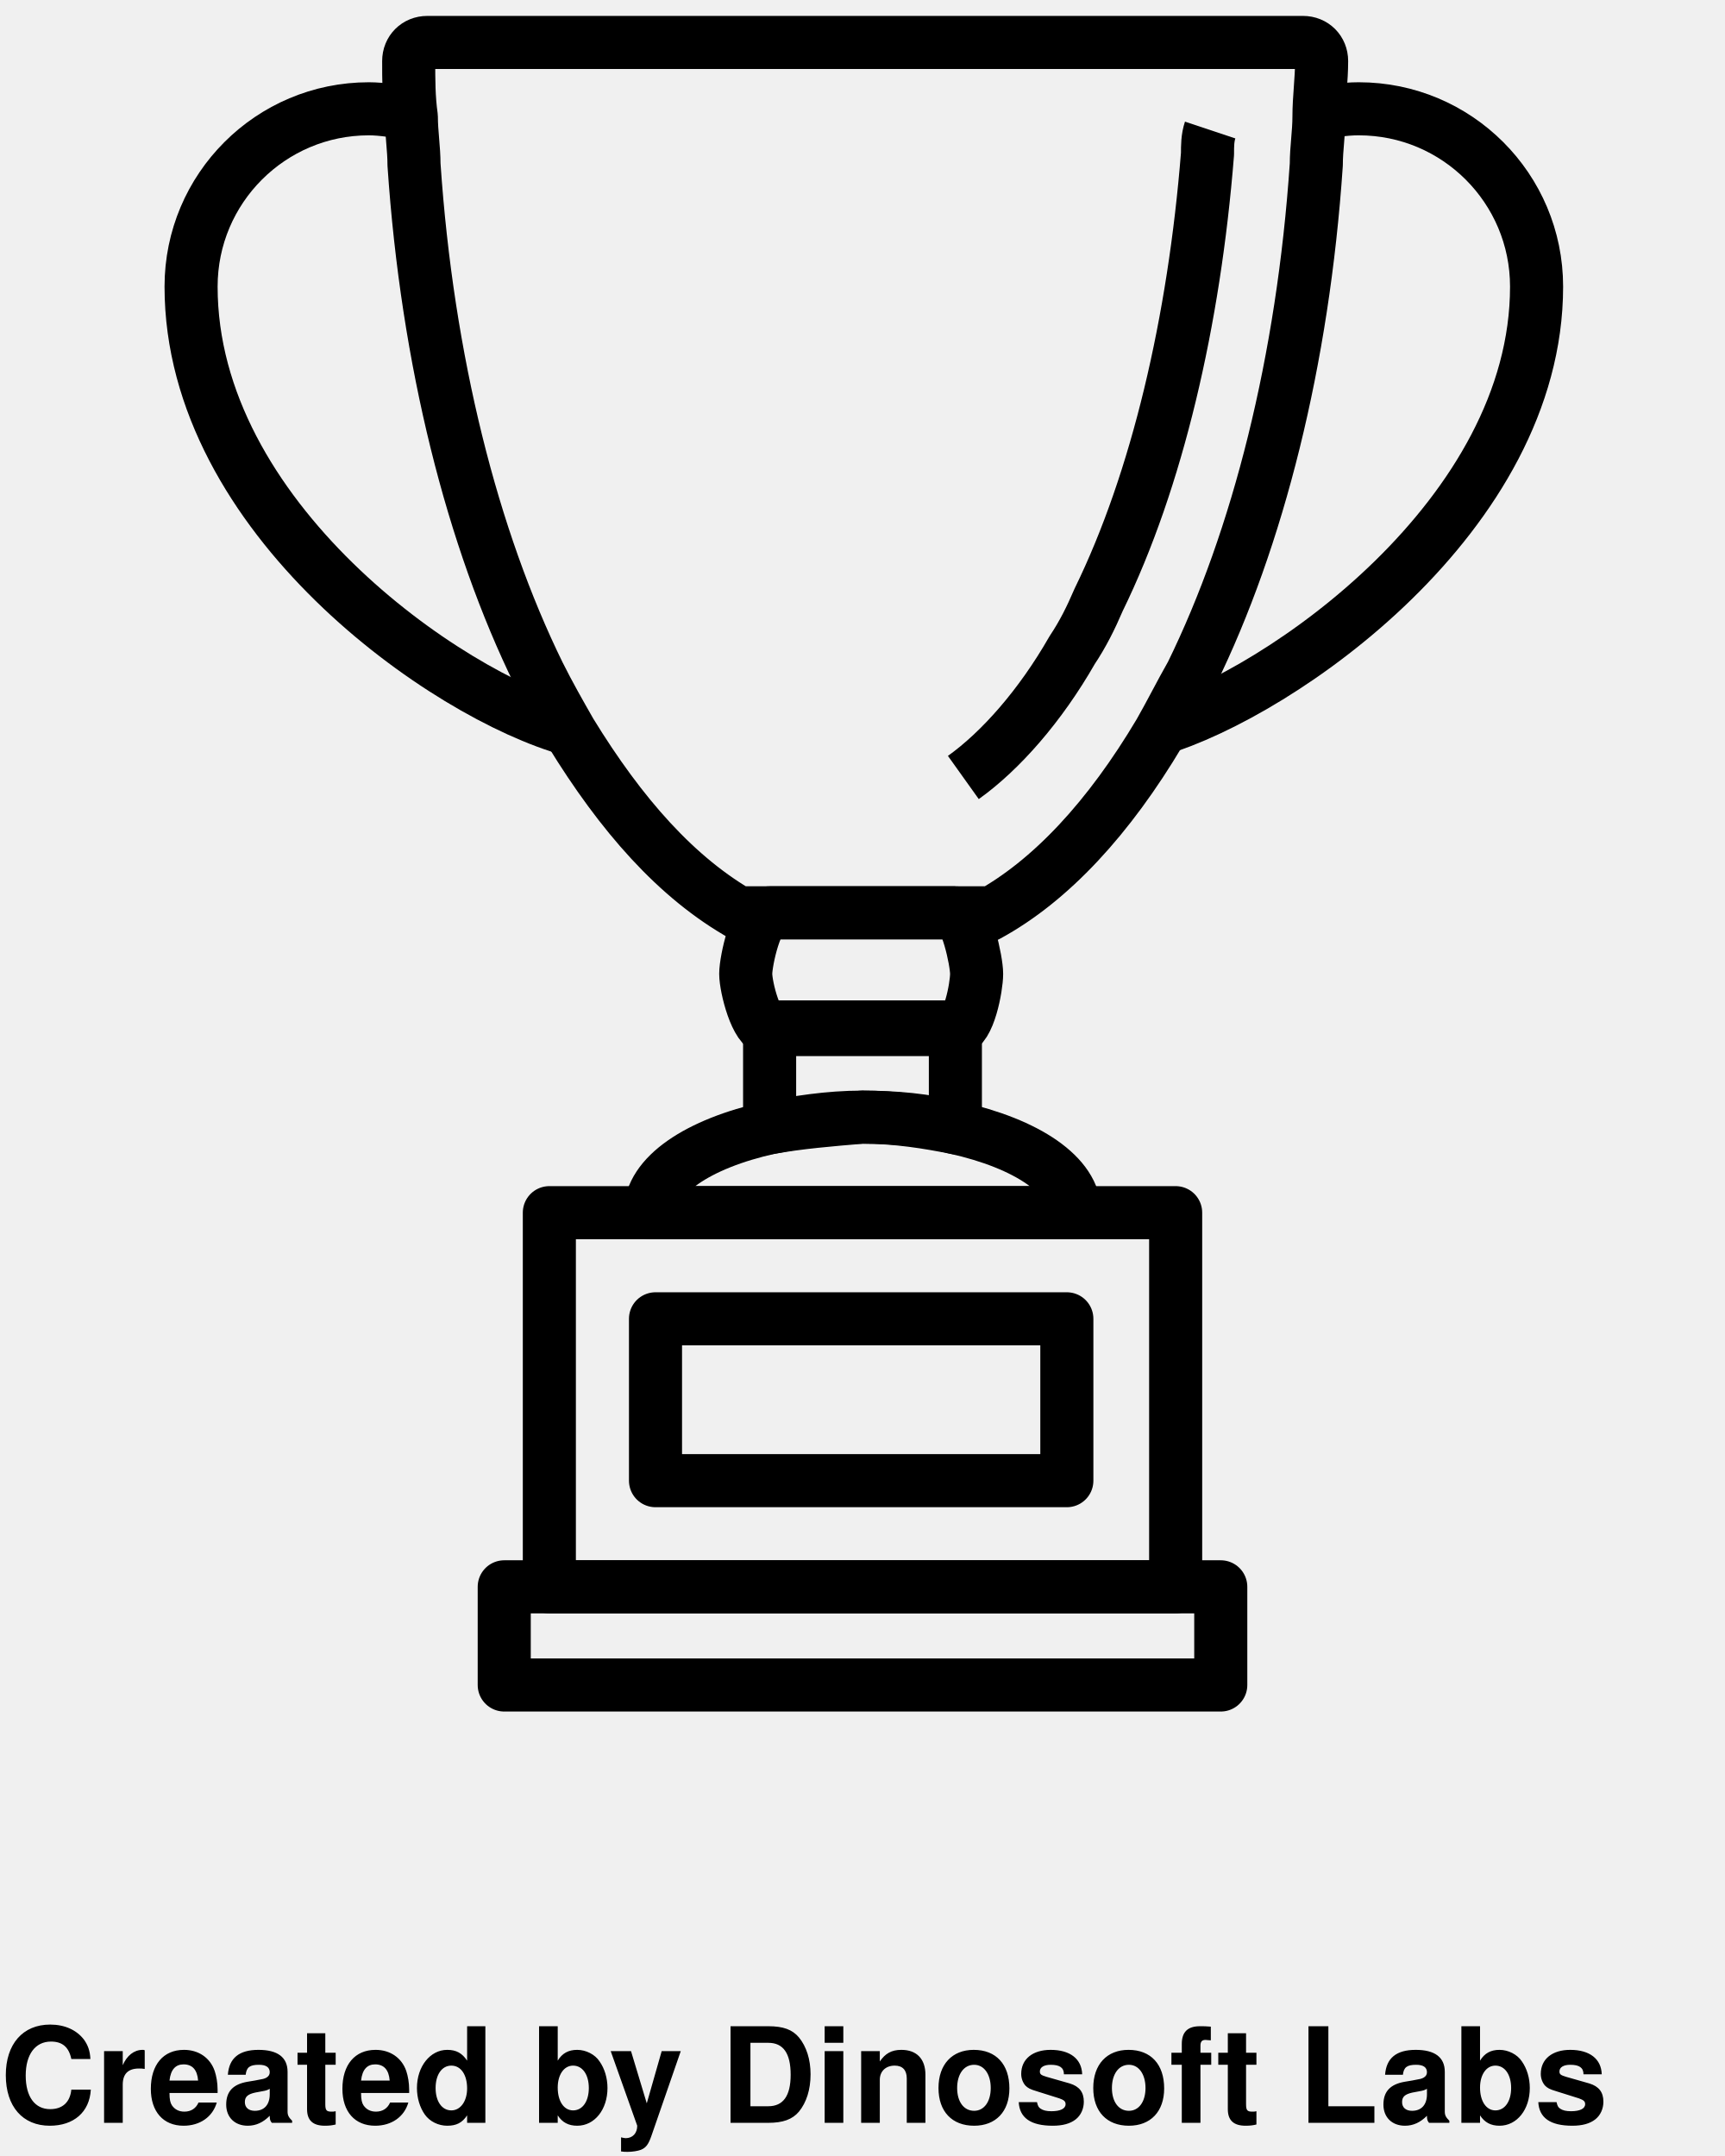
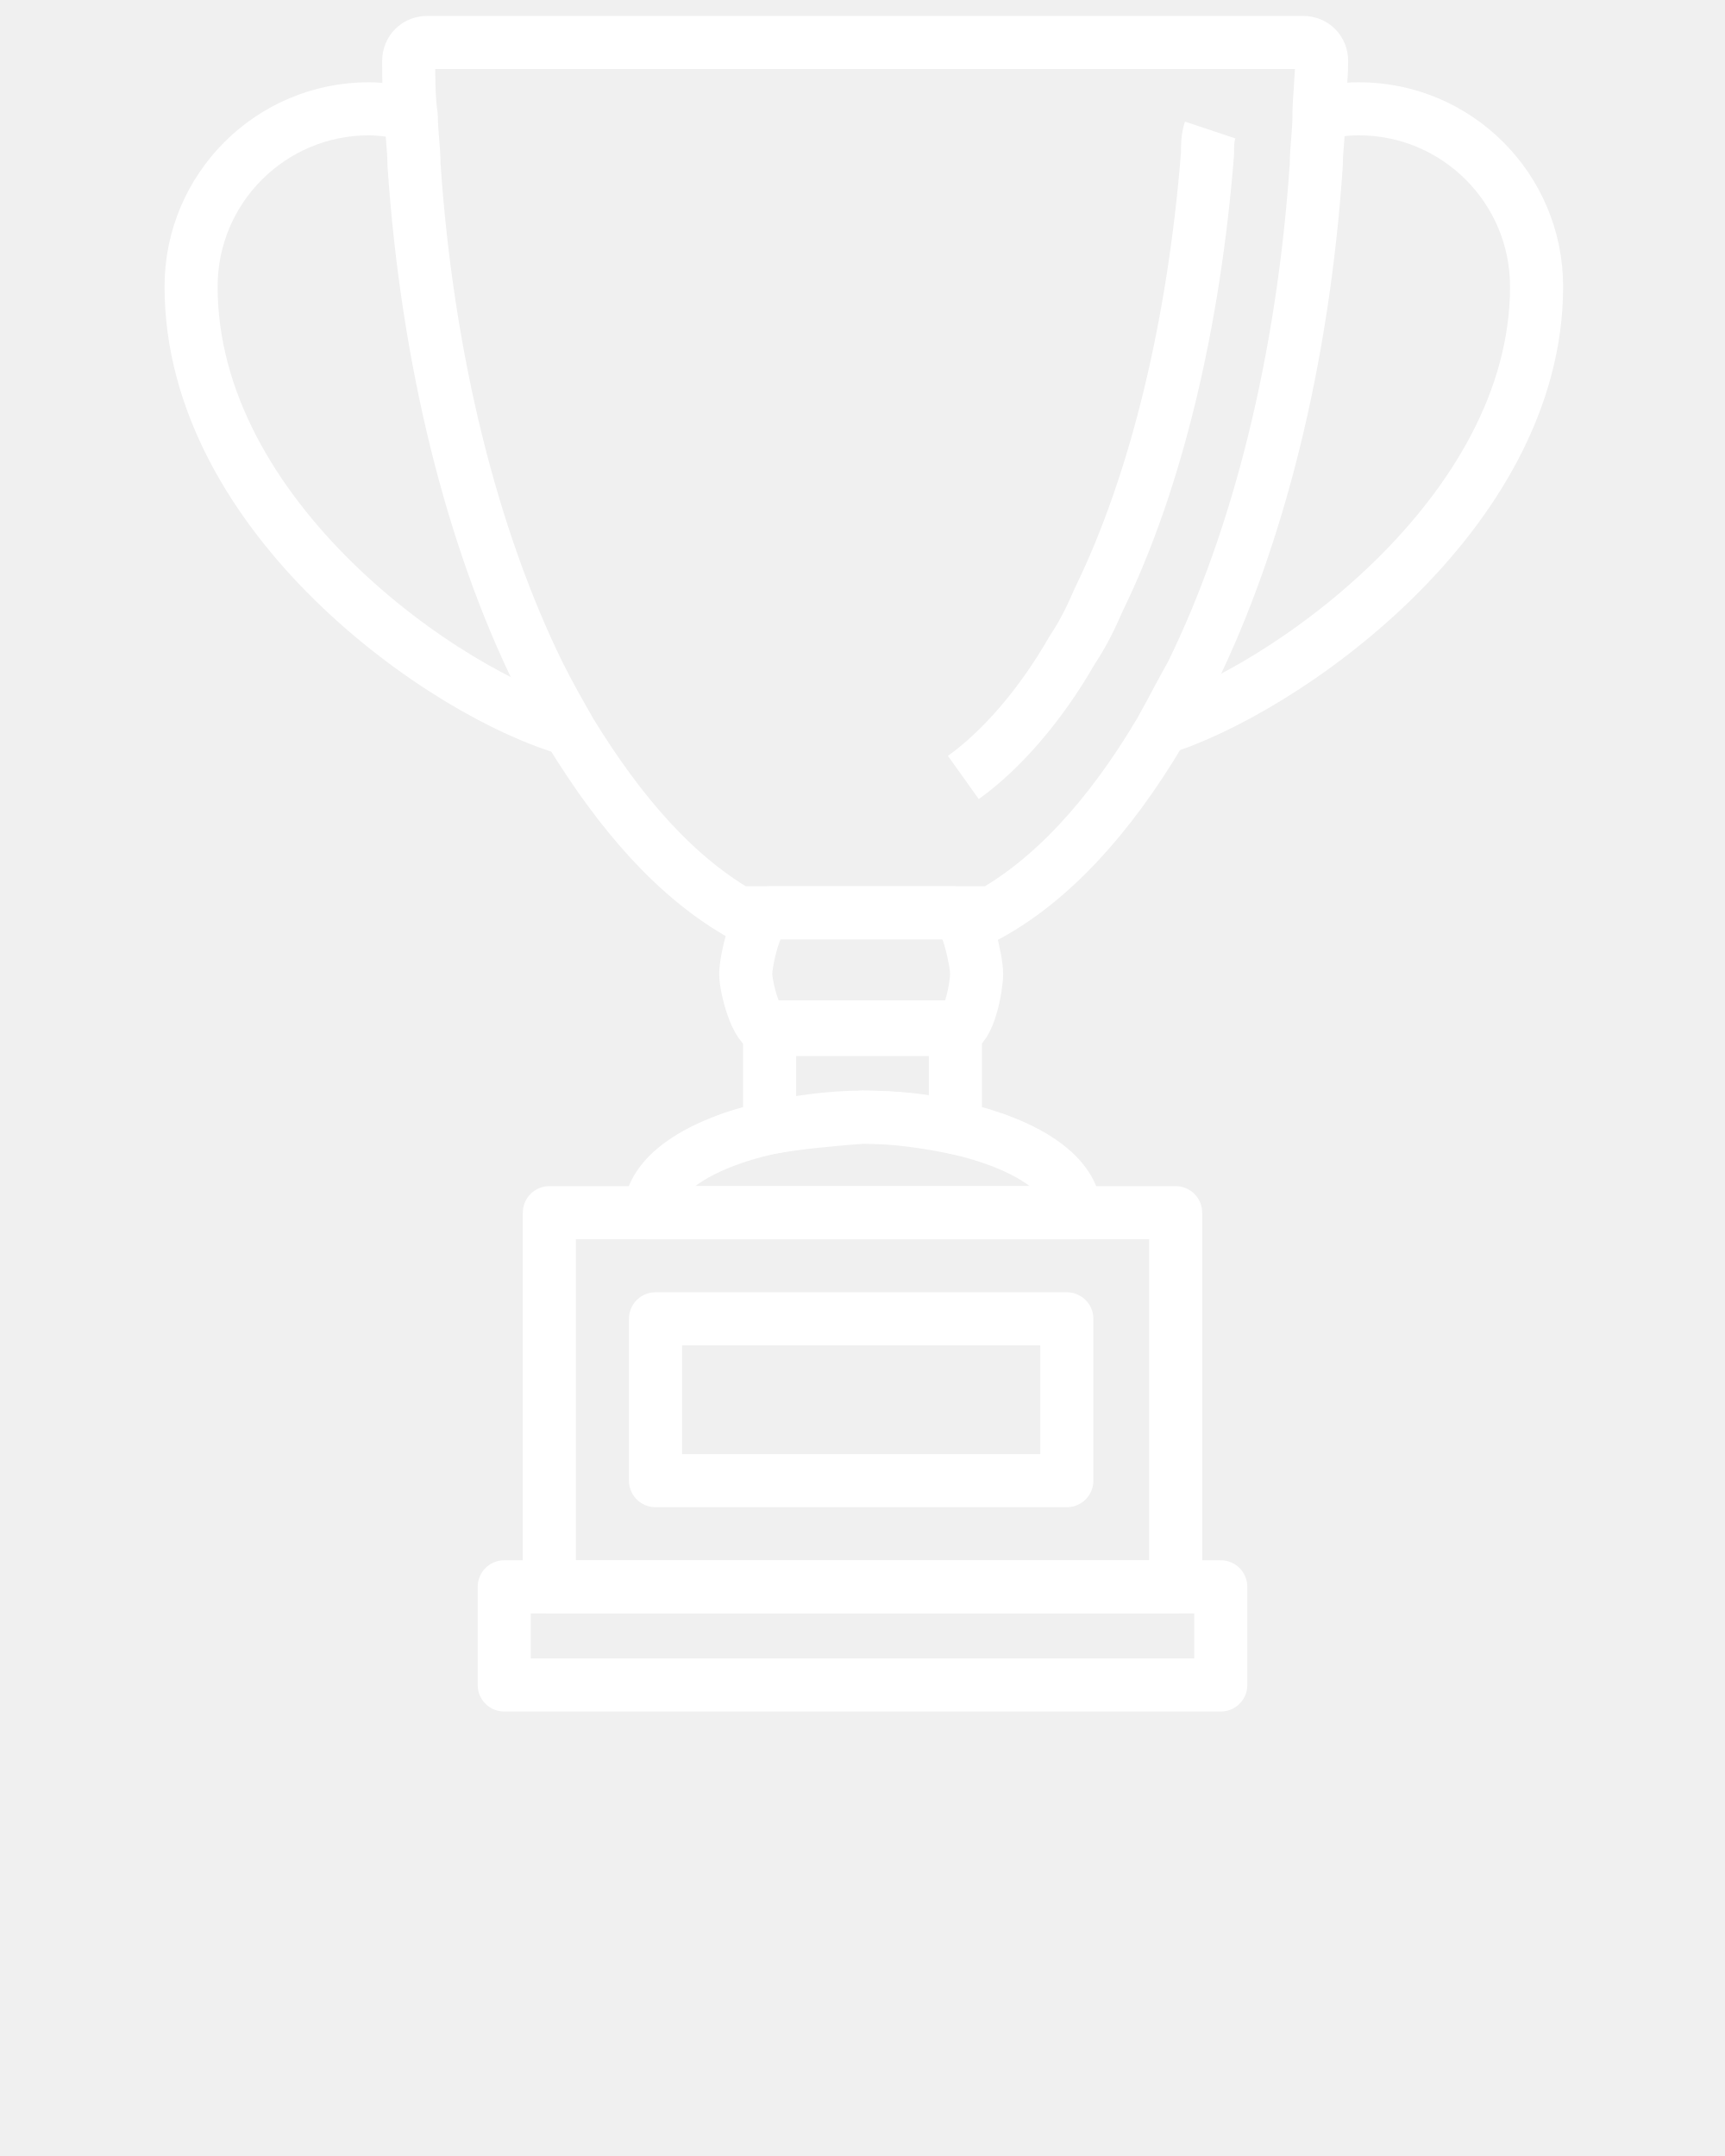
- <svg xmlns="http://www.w3.org/2000/svg" version="1.1" x="0px" y="0px" viewBox="0 0 65 81.25" enable-background="new 0 0 65 65" xml:space="preserve">
-   <g>
-     <path fill="none" stroke="#000000" stroke-width="2" stroke-linejoin="round" stroke-miterlimit="10" d="M43.6,27.5   c4.7-1.4,14.3-8.1,14.3-16.7c0-3.7-3-6.7-6.7-6.7c-0.6,0-1.1,0.1-1.6,0.2" />
-     <path fill="none" stroke="#000000" stroke-width="2" stroke-linejoin="round" stroke-miterlimit="10" d="M15.5,4.3   c-0.5-0.1-1.1-0.2-1.6-0.2c-3.7,0-6.7,3-6.7,6.7c0,8.7,9.6,15.4,14.3,16.7" />
-     <path fill="none" stroke="#000000" stroke-width="2" stroke-linejoin="round" stroke-miterlimit="10" d="M29,42.5   c1-0.2,2.2-0.4,3.5-0.4c1.2,0,2.4,0.1,3.5,0.4v-3.8H29V42.5z" />
-     <polygon fill="none" stroke="#000000" stroke-width="2" stroke-linejoin="round" stroke-miterlimit="10" points="19,59.8 19,63.5    46,63.5 46,59.8 44.3,59.8 20.7,59.8  " />
-     <polygon fill="none" stroke="#000000" stroke-width="2" stroke-linejoin="round" stroke-miterlimit="10" points="29,45.7    24.5,45.7 20.7,45.7 20.7,59.8 44.3,59.8 44.3,45.7 40.5,45.7 36,45.7  " />
-     <rect x="24.7" y="49.7" fill="none" stroke="#000000" stroke-width="2" stroke-linejoin="round" stroke-miterlimit="10" width="15.5" height="6.1" />
-     <path fill="none" stroke="#000000" stroke-width="2" stroke-linejoin="round" stroke-miterlimit="10" d="M29,34.4H36h1.2   c0,0,0,0,0,0.1c2.4-1.3,4.6-3.7,6.5-6.9c0.4-0.7,0.8-1.5,1.2-2.2c2.5-5.1,4.2-11.8,4.7-19.2c0-0.6,0.1-1.2,0.1-1.8   c0-0.7,0.1-1.4,0.1-2.1c0-0.4-0.3-0.7-0.7-0.7H16.1c-0.4,0-0.7,0.3-0.7,0.7c0,0.7,0,1.4,0.1,2.1c0,0.6,0.1,1.2,0.1,1.8   c0.5,7.4,2.2,14.1,4.7,19.2c0.4,0.8,0.8,1.5,1.2,2.2c1.9,3.1,4,5.5,6.5,6.9c0,0,0,0,0-0.1H29z" />
-     <path fill="none" stroke="#000000" stroke-width="2" stroke-linejoin="round" stroke-miterlimit="10" d="M36.3,29.3   c1.4-1,2.9-2.7,4.1-4.8c0.4-0.6,0.7-1.2,1-1.9c2.2-4.5,3.6-10.5,4.1-16.8c0-0.3,0-0.6,0.1-0.9" />
-     <path fill="none" stroke="#000000" stroke-width="2" stroke-linejoin="round" stroke-miterlimit="10" d="M29,34.4   c-0.5,0-0.9,1.8-0.9,2.3s0.4,2.1,0.9,2.1h0H36h0c0.5,0,0.8-1.6,0.8-2.1s-0.4-2.3-0.8-2.3h0H29L29,34.4z" />
-     <path fill="none" stroke="#000000" stroke-width="2" stroke-linejoin="round" stroke-miterlimit="10" d="M29,42.5   c-2.7,0.6-4.5,1.8-4.5,3.2H29H36h4.5c0-1.4-1.8-2.6-4.5-3.2c-1-0.2-2.2-0.4-3.5-0.4C31.3,42.2,30.1,42.3,29,42.5z" />
+ <svg xmlns="http://www.w3.org/2000/svg" version="1.1" x="0px" y="0px" viewBox="0 0 65 81.25" enable-background="new 0 0 65 65" xml:space="preserve" id="svg3759">
+   <defs id="defs3763" />
+   <g id="g3753">
+     <path fill="none" stroke="#FFFFFF" stroke-width="2" stroke-linejoin="round" stroke-miterlimit="10" d="M43.6,27.5   c4.7-1.4,14.3-8.1,14.3-16.7c0-3.7-3-6.7-6.7-6.7c-0.6,0-1.1,0.1-1.6,0.2" id="path3733" />
+     <path fill="none" stroke="#FFFFFF" stroke-width="2" stroke-linejoin="round" stroke-miterlimit="10" d="M15.5,4.3   c-0.5-0.1-1.1-0.2-1.6-0.2c-3.7,0-6.7,3-6.7,6.7c0,8.7,9.6,15.4,14.3,16.7" id="path3735" />
+     <path fill="none" stroke="#FFFFFF" stroke-width="2" stroke-linejoin="round" stroke-miterlimit="10" d="M29,42.5   c1-0.2,2.2-0.4,3.5-0.4c1.2,0,2.4,0.1,3.5,0.4v-3.8H29V42.5z" id="path3737" />
+     <polygon fill="none" stroke="#FFFFFF" stroke-width="2" stroke-linejoin="round" stroke-miterlimit="10" points="19,59.8 19,63.5    46,63.5 46,59.8 44.3,59.8 20.7,59.8  " id="polygon3739" />
+     <polygon fill="none" stroke="#FFFFFF" stroke-width="2" stroke-linejoin="round" stroke-miterlimit="10" points="29,45.7    24.5,45.7 20.7,45.7 20.7,59.8 44.3,59.8 44.3,45.7 40.5,45.7 36,45.7  " id="polygon3741" />
+     <rect x="24.7" y="49.7" fill="none" stroke="#FFFFFF" stroke-width="2" stroke-linejoin="round" stroke-miterlimit="10" width="15.5" height="6.1" id="rect3743" />
+     <path fill="none" stroke="#FFFFFF" stroke-width="2" stroke-linejoin="round" stroke-miterlimit="10" d="M29,34.4H36h1.2   c0,0,0,0,0,0.1c2.4-1.3,4.6-3.7,6.5-6.9c0.4-0.7,0.8-1.5,1.2-2.2c2.5-5.1,4.2-11.8,4.7-19.2c0-0.6,0.1-1.2,0.1-1.8   c0-0.7,0.1-1.4,0.1-2.1c0-0.4-0.3-0.7-0.7-0.7H16.1c-0.4,0-0.7,0.3-0.7,0.7c0,0.7,0,1.4,0.1,2.1c0,0.6,0.1,1.2,0.1,1.8   c0.5,7.4,2.2,14.1,4.7,19.2c0.4,0.8,0.8,1.5,1.2,2.2c1.9,3.1,4,5.5,6.5,6.9c0,0,0,0,0-0.1H29z" id="path3745" />
+     <path fill="none" stroke="#FFFFFF" stroke-width="2" stroke-linejoin="round" stroke-miterlimit="10" d="M36.3,29.3   c1.4-1,2.9-2.7,4.1-4.8c0.4-0.6,0.7-1.2,1-1.9c2.2-4.5,3.6-10.5,4.1-16.8c0-0.3,0-0.6,0.1-0.9" id="path3747" />
+     <path fill="none" stroke="#FFFFFF" stroke-width="2" stroke-linejoin="round" stroke-miterlimit="10" d="M29,34.4   c-0.5,0-0.9,1.8-0.9,2.3s0.4,2.1,0.9,2.1h0H36h0c0.5,0,0.8-1.6,0.8-2.1s-0.4-2.3-0.8-2.3h0H29L29,34.4z" id="path3749" />
+     <path fill="none" stroke="#FFFFFF" stroke-width="2" stroke-linejoin="round" stroke-miterlimit="10" d="M29,42.5   c-2.7,0.6-4.5,1.8-4.5,3.2H29H36h4.5c0-1.4-1.8-2.6-4.5-3.2c-1-0.2-2.2-0.4-3.5-0.4C31.3,42.2,30.1,42.3,29,42.5z" id="path3751" />
  </g>
-   <text x="0" y="80" fill="#000000" font-size="5px" font-weight="bold" font-family="'Helvetica Neue', Helvetica, Arial-Unicode, Arial, Sans-serif">Created by Dinosoft Labs</text>
-   <text x="0" y="85" fill="#000000" font-size="5px" font-weight="bold" font-family="'Helvetica Neue', Helvetica, Arial-Unicode, Arial, Sans-serif">from the Noun Project</text>
</svg>
